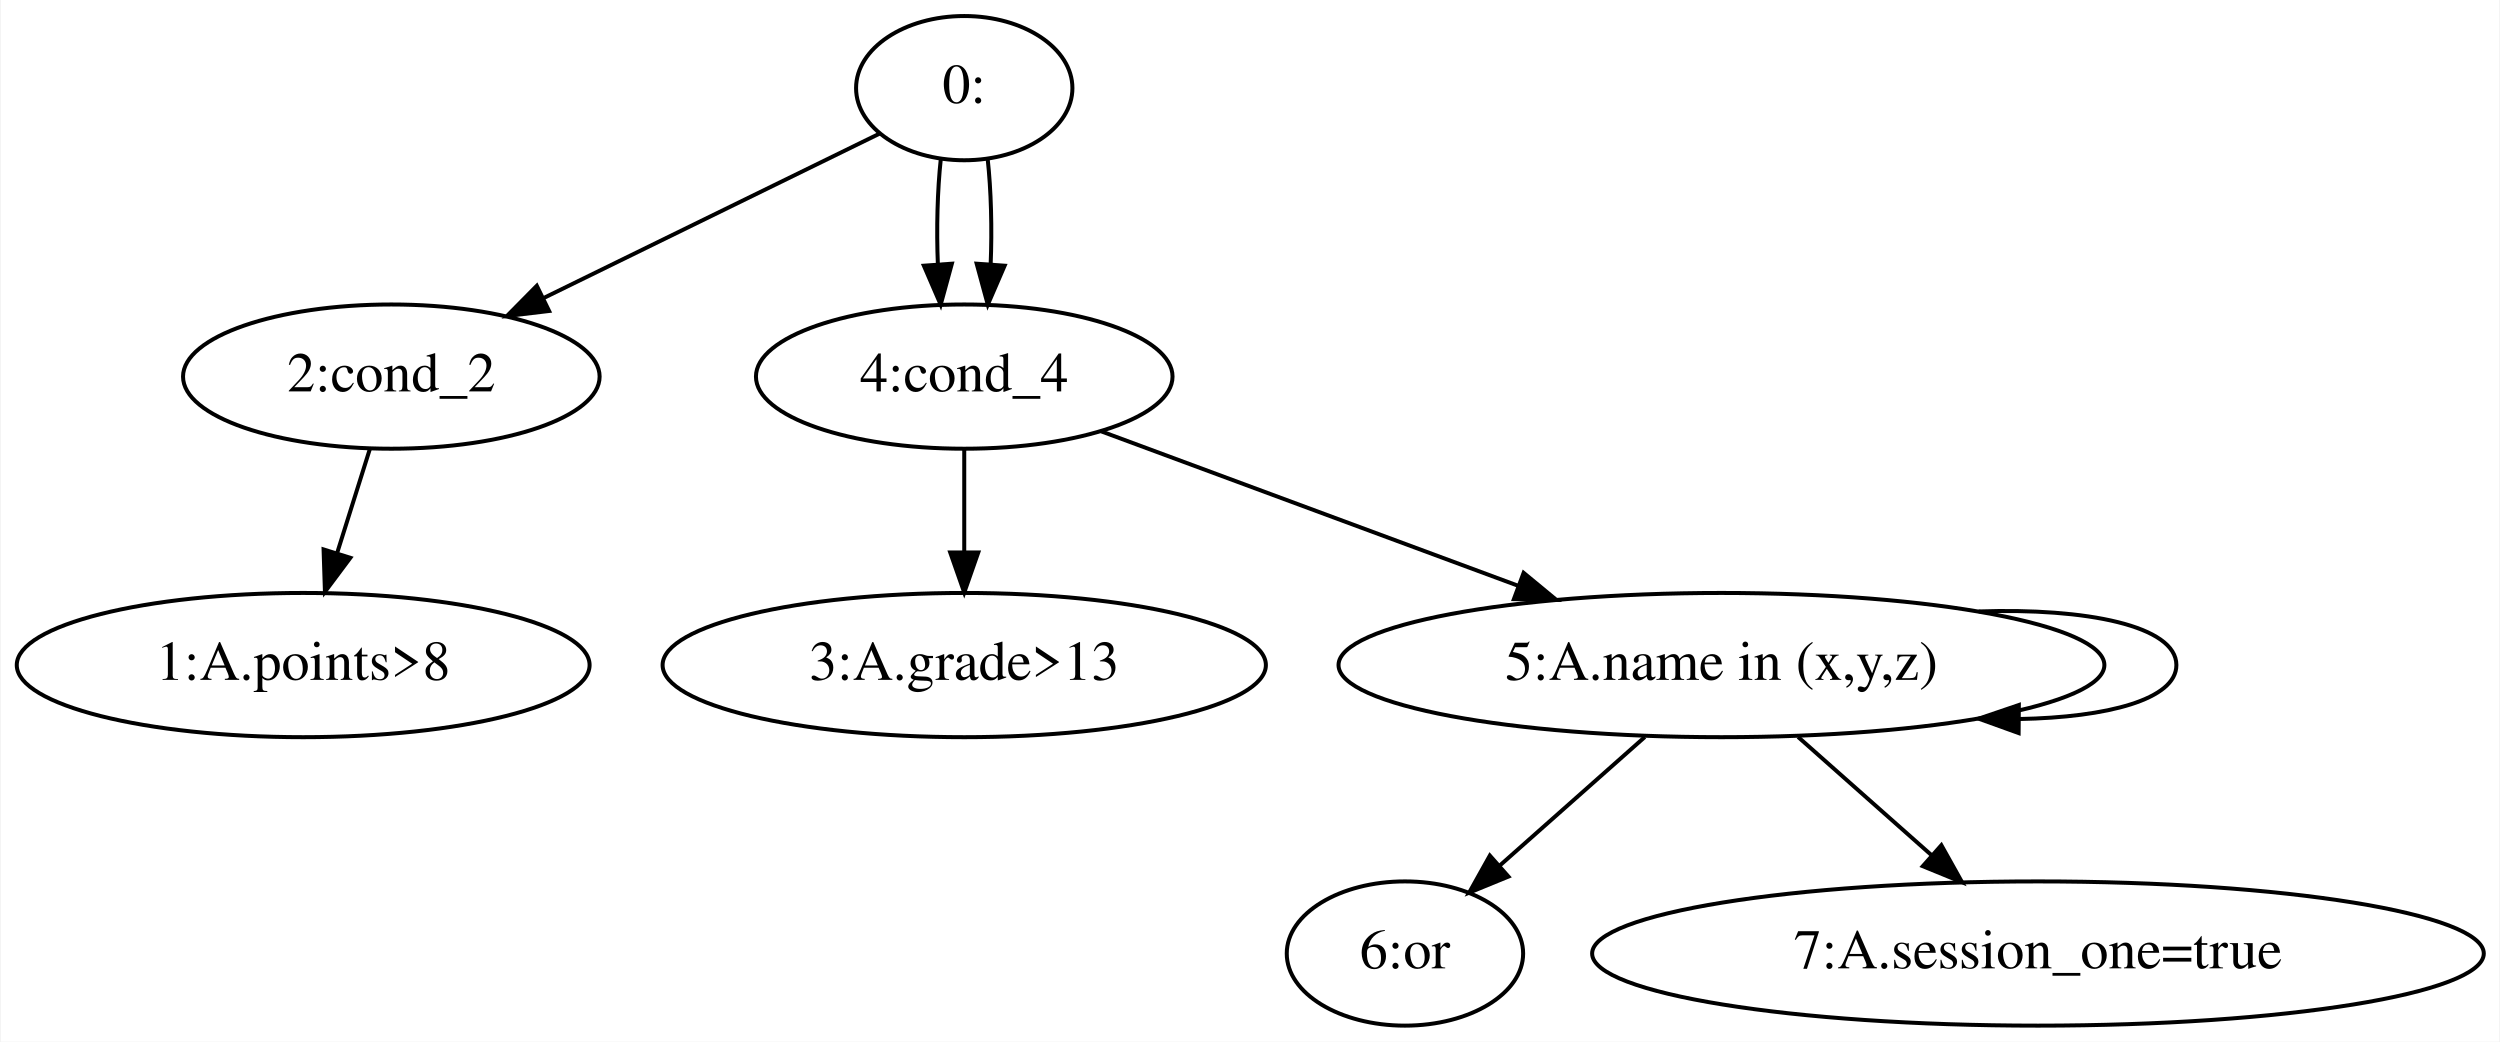
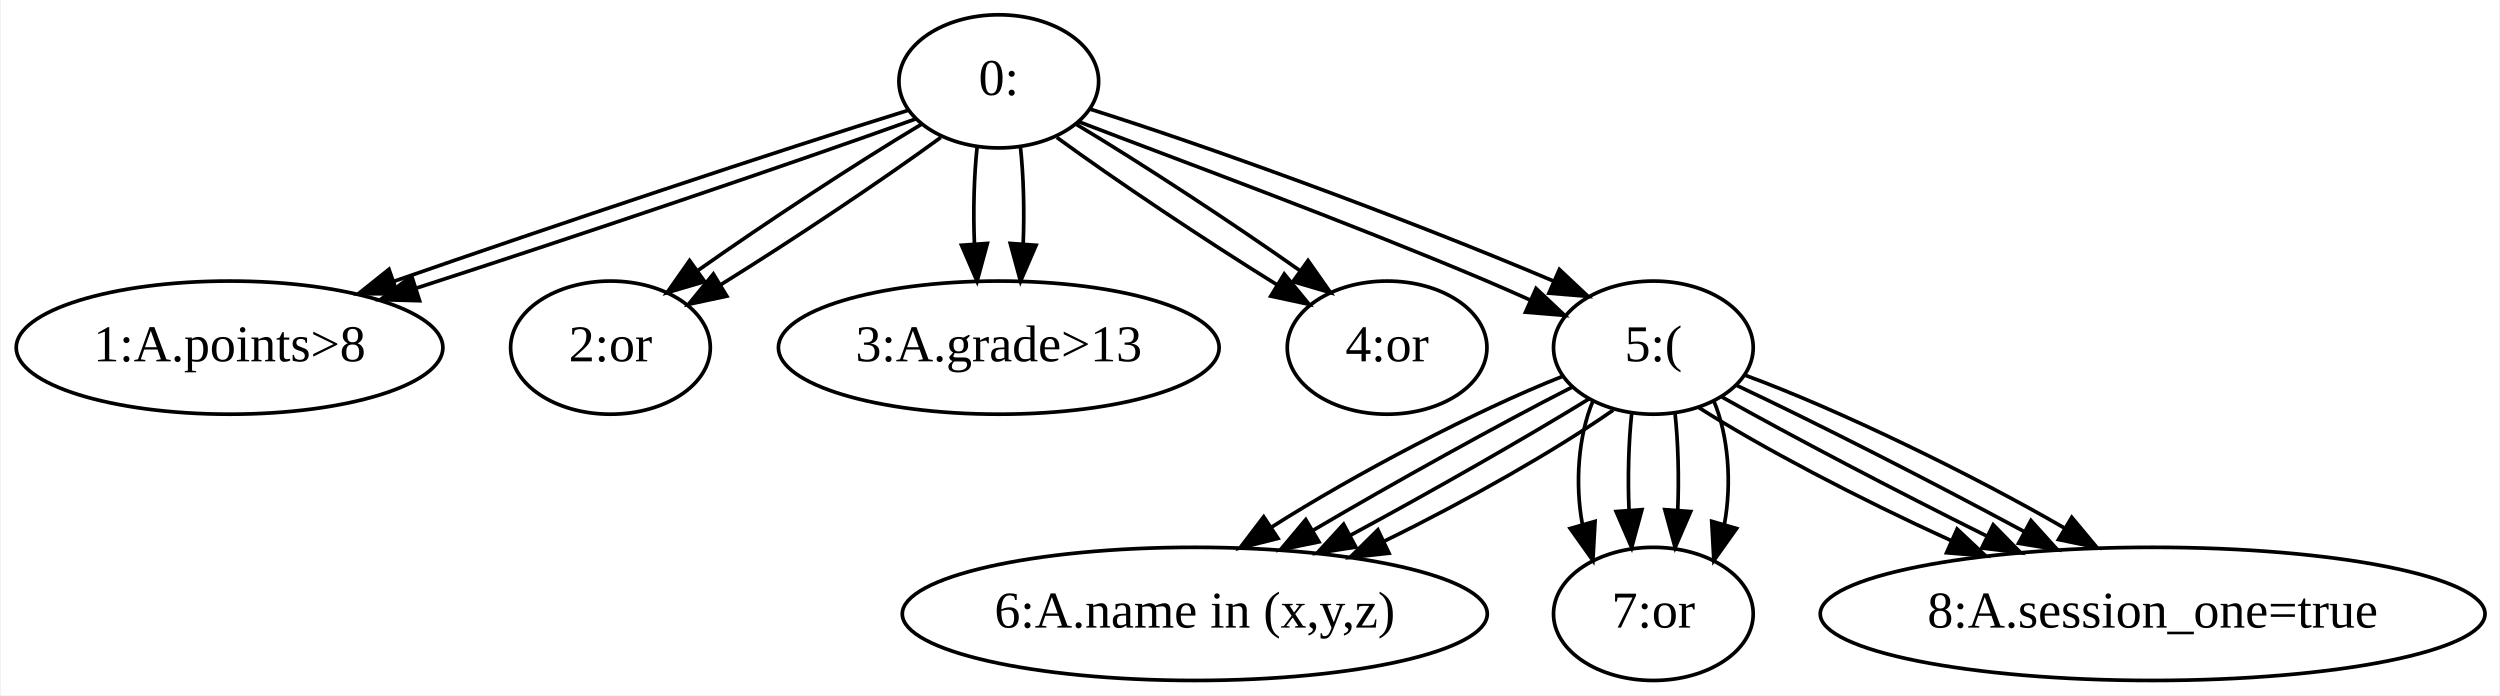
- <svg xmlns="http://www.w3.org/2000/svg" width="624pt" height="260pt" viewBox="0.00 0.00 623.63 260.00">
-   <g id="graph0" class="graph" transform="scale(1 1) rotate(0) translate(4 256)">
-     <polygon fill="white" stroke="transparent" points="-4,4 -4,-256 619.63,-256 619.63,4 -4,4" />
+ <svg xmlns="http://www.w3.org/2000/svg" width="676pt" height="188pt" viewBox="0.00 0.00 675.54 188.00">
+   <g id="graph0" class="graph" transform="scale(1 1) rotate(0) translate(4 184)">
+     <polygon fill="white" stroke="none" points="-4,4 -4,-184 671.54,-184 671.54,4 -4,4" />
    <g id="node1" class="node">
-       <ellipse fill="none" stroke="black" cx="236.49" cy="-234" rx="27" ry="18" />
-       <text text-anchor="middle" x="236.49" y="-230.3" font-family="Times,serif" font-size="14.00">0:</text>
+       <ellipse fill="none" stroke="black" cx="265.84" cy="-162" rx="27" ry="18" />
+       <text text-anchor="middle" x="265.84" y="-158.3" font-family="Times New Roman,serif" font-size="14.00">0:</text>
    </g>
    <g id="node2" class="node">
-       <ellipse fill="none" stroke="black" cx="93.49" cy="-162" rx="51.99" ry="18" />
-       <text text-anchor="middle" x="93.49" y="-158.3" font-family="Times,serif" font-size="14.00">2:cond_2</text>
+       <ellipse fill="none" stroke="black" cx="57.84" cy="-90" rx="57.69" ry="18" />
+       <text text-anchor="middle" x="57.84" y="-86.3" font-family="Times New Roman,serif" font-size="14.00">1:A.points&gt;8</text>
    </g>
    <g id="edge1" class="edge">
-       <path fill="none" stroke="black" d="M215.39,-222.67C193.36,-211.89 158.34,-194.74 131.48,-181.6" />
-       <polygon fill="black" stroke="black" points="132.87,-178.38 122.35,-177.13 129.8,-184.67 132.87,-178.38" />
+       <path fill="none" stroke="black" d="M241.31,-154.16C207.04,-143.53 144.69,-122.73 102.22,-107.91" />
+       <polygon fill="black" stroke="black" points="103.27,-104.57 92.67,-104.56 100.95,-111.18 103.27,-104.57" />
+     </g>
+     <g id="edge2" class="edge">
+       <path fill="none" stroke="black" d="M243.38,-151.85C211.18,-140.23 151.44,-120.02 108.37,-106.1" />
+       <polygon fill="black" stroke="black" points="109.22,-102.69 98.63,-102.97 107.08,-109.36 109.22,-102.69" />
+     </g>
+     <g id="node3" class="node">
+       <ellipse fill="none" stroke="black" cx="160.84" cy="-90" rx="27" ry="18" />
+       <text text-anchor="middle" x="160.84" y="-86.3" font-family="Times New Roman,serif" font-size="14.00">2:or</text>
+     </g>
+     <g id="edge3" class="edge">
+       <path fill="none" stroke="black" d="M244.89,-150.37C227.37,-139.92 202.68,-123.71 184.49,-110.87" />
+       <polygon fill="black" stroke="black" points="186.31,-107.86 176.14,-104.87 182.23,-113.55 186.31,-107.86" />
+     </g>
+     <g id="edge4" class="edge">
+       <path fill="none" stroke="black" d="M250.15,-146.83C234.39,-135.32 210.09,-119.06 190.72,-107.06" />
+       <polygon fill="black" stroke="black" points="192.3,-103.93 181.94,-101.71 188.66,-109.91 192.3,-103.93" />
    </g>
    <g id="node4" class="node">
-       <ellipse fill="none" stroke="black" cx="236.49" cy="-162" rx="51.99" ry="18" />
-       <text text-anchor="middle" x="236.49" y="-158.3" font-family="Times,serif" font-size="14.00">4:cond_4</text>
-     </g>
-     <g id="edge3" class="edge">
-       <path fill="none" stroke="black" d="M230.65,-216.41C229.79,-208.51 229.54,-198.85 229.91,-189.94" />
-       <polygon fill="black" stroke="black" points="233.4,-190.18 230.61,-179.96 226.41,-189.68 233.4,-190.18" />
+       <ellipse fill="none" stroke="black" cx="265.84" cy="-90" rx="59.59" ry="18" />
+       <text text-anchor="middle" x="265.84" y="-86.3" font-family="Times New Roman,serif" font-size="14.00">3:A.grade&gt;13</text>
    </g>
    <g id="edge5" class="edge">
-       <path fill="none" stroke="black" d="M242.33,-216.41C243.2,-208.51 243.45,-198.85 243.08,-189.94" />
-       <polygon fill="black" stroke="black" points="246.57,-189.68 242.37,-179.96 239.59,-190.18 246.57,-189.68" />
+       <path fill="none" stroke="black" d="M260,-144.41C259.14,-136.51 258.89,-126.85 259.26,-117.94" />
+       <polygon fill="black" stroke="black" points="262.75,-118.18 259.97,-107.96 255.77,-117.68 262.75,-118.18" />
    </g>
-     <g id="node3" class="node">
-       <ellipse fill="none" stroke="black" cx="71.49" cy="-90" rx="71.49" ry="18" />
-       <text text-anchor="middle" x="71.49" y="-86.3" font-family="Times,serif" font-size="14.00">1:A.points&gt;8</text>
-     </g>
-     <g id="edge2" class="edge">
-       <path fill="none" stroke="black" d="M88.17,-144.05C85.72,-136.26 82.75,-126.82 80,-118.08" />
-       <polygon fill="black" stroke="black" points="83.26,-116.77 76.92,-108.28 76.58,-118.86 83.26,-116.77" />
+     <g id="edge6" class="edge">
+       <path fill="none" stroke="black" d="M271.68,-144.41C272.55,-136.51 272.8,-126.85 272.43,-117.94" />
+       <polygon fill="black" stroke="black" points="275.92,-117.68 271.72,-107.96 268.94,-118.18 275.92,-117.68" />
    </g>
    <g id="node5" class="node">
-       <ellipse fill="none" stroke="black" cx="236.49" cy="-90" rx="75.29" ry="18" />
-       <text text-anchor="middle" x="236.49" y="-86.3" font-family="Times,serif" font-size="14.00">3:A.grade&gt;13</text>
+       <ellipse fill="none" stroke="black" cx="370.84" cy="-90" rx="27" ry="18" />
+       <text text-anchor="middle" x="370.84" y="-86.3" font-family="Times New Roman,serif" font-size="14.00">4:or</text>
    </g>
-     <g id="edge4" class="edge">
-       <path fill="none" stroke="black" d="M236.49,-143.7C236.49,-135.98 236.49,-126.71 236.49,-118.11" />
-       <polygon fill="black" stroke="black" points="239.99,-118.1 236.49,-108.1 232.99,-118.1 239.99,-118.1" />
+     <g id="edge7" class="edge">
+       <path fill="none" stroke="black" d="M281.54,-146.83C297.3,-135.32 321.6,-119.06 340.97,-107.06" />
+       <polygon fill="black" stroke="black" points="343.03,-109.91 349.75,-101.71 339.39,-103.93 343.03,-109.91" />
+     </g>
+     <g id="edge8" class="edge">
+       <path fill="none" stroke="black" d="M286.8,-150.37C304.32,-139.92 329.01,-123.71 347.2,-110.87" />
+       <polygon fill="black" stroke="black" points="349.46,-113.55 355.55,-104.87 345.38,-107.86 349.46,-113.55" />
    </g>
    <g id="node6" class="node">
-       <ellipse fill="none" stroke="black" cx="425.49" cy="-90" rx="95.58" ry="18" />
-       <text text-anchor="middle" x="425.49" y="-86.3" font-family="Times,serif" font-size="14.00">5:A.name in (x,y,z)</text>
+       <ellipse fill="none" stroke="black" cx="442.84" cy="-90" rx="27" ry="18" />
+       <text text-anchor="middle" x="442.84" y="-86.3" font-family="Times New Roman,serif" font-size="14.00">5:(</text>
    </g>
-     <g id="edge6" class="edge">
-       <path fill="none" stroke="black" d="M270.72,-148.32C299.77,-137.57 341.85,-121.98 374.8,-109.77" />
-       <polygon fill="black" stroke="black" points="376.11,-113.02 384.28,-106.27 373.68,-106.46 376.11,-113.02" />
+     <g id="edge9" class="edge">
+       <path fill="none" stroke="black" d="M287.4,-151.11C313.87,-140.93 359.31,-124.31 397.84,-108 401.64,-106.39 405.62,-104.61 409.61,-102.83" />
+       <polygon fill="black" stroke="black" points="411.12,-105.99 418.84,-98.73 408.28,-99.59 411.12,-105.99" />
    </g>
-     <g id="edge7" class="edge">
-       <path fill="none" stroke="black" d="M489.69,-103.38C516.4,-104.3 539.04,-99.84 539.04,-90 539.04,-81.43 521.86,-76.94 499.78,-76.53" />
-       <polygon fill="black" stroke="black" points="499.66,-73.03 489.69,-76.62 499.72,-80.03 499.66,-73.03" />
+     <g id="edge16" class="edge">
+       <path fill="none" stroke="black" d="M290.66,-154.45C320.98,-144.89 372.74,-126.24 415.84,-108 415.94,-107.96 416.04,-107.92 416.13,-107.88" />
+       <polygon fill="black" stroke="black" points="417.44,-111.13 425.16,-103.87 414.6,-104.73 417.44,-111.13" />
    </g>
    <g id="node7" class="node">
-       <ellipse fill="none" stroke="black" cx="346.49" cy="-18" rx="29.5" ry="18" />
-       <text text-anchor="middle" x="346.49" y="-14.3" font-family="Times,serif" font-size="14.00">6:or</text>
+       <ellipse fill="none" stroke="black" cx="318.84" cy="-18" rx="79.09" ry="18" />
+       <text text-anchor="middle" x="318.84" y="-14.3" font-family="Times New Roman,serif" font-size="14.00">6:A.name in (x,y,z)</text>
    </g>
-     <g id="edge8" class="edge">
-       <path fill="none" stroke="black" d="M406.37,-72.05C395.46,-62.39 381.7,-50.19 370.12,-39.93" />
-       <polygon fill="black" stroke="black" points="372.32,-37.21 362.51,-33.19 367.68,-42.45 372.32,-37.21" />
+     <g id="edge10" class="edge">
+       <path fill="none" stroke="black" d="M418.42,-82.29C394.73,-72.96 361.88,-55.64 339.61,-41.47" />
+       <polygon fill="black" stroke="black" points="341.33,-38.42 331.06,-35.83 337.47,-44.26 341.33,-38.42" />
+     </g>
+     <g id="edge11" class="edge">
+       <path fill="none" stroke="black" d="M420.76,-79.27C401.2,-69.3 372.68,-53.47 350.7,-40.53" />
+       <polygon fill="black" stroke="black" points="352.42,-37.48 342.03,-35.37 348.84,-43.49 352.42,-37.48" />
+     </g>
+     <g id="edge17" class="edge">
+       <path fill="none" stroke="black" d="M425.47,-76.16C408.67,-65.82 382.87,-51.1 360.79,-39.19" />
+       <polygon fill="black" stroke="black" points="362.38,-36.07 351.92,-34.45 359.08,-42.25 362.38,-36.07" />
+     </g>
+     <g id="edge18" class="edge">
+       <path fill="none" stroke="black" d="M431.99,-73.12C416.98,-62.59 392.72,-48.73 370.07,-37.67" />
+       <polygon fill="black" stroke="black" points="371.36,-34.41 360.82,-33.28 368.35,-40.73 371.36,-34.41" />
    </g>
    <g id="node8" class="node">
-       <ellipse fill="none" stroke="black" cx="504.49" cy="-18" rx="111.28" ry="18" />
-       <text text-anchor="middle" x="504.49" y="-14.3" font-family="Times,serif" font-size="14.00">7:A.session_one=true</text>
+       <ellipse fill="none" stroke="black" cx="442.84" cy="-18" rx="27" ry="18" />
+       <text text-anchor="middle" x="442.84" y="-14.3" font-family="Times New Roman,serif" font-size="14.00">7:or</text>
    </g>
-     <g id="edge9" class="edge">
-       <path fill="none" stroke="black" d="M444.62,-72.05C454.61,-63.2 467,-52.22 477.92,-42.55" />
-       <polygon fill="black" stroke="black" points="480.38,-45.04 485.55,-35.79 475.74,-39.8 480.38,-45.04" />
+     <g id="edge12" class="edge">
+       <path fill="none" stroke="black" d="M426.47,-75.5C422.55,-66.11 421.6,-53.34 423.63,-42.32" />
+       <polygon fill="black" stroke="black" points="427.07,-43.03 426.49,-32.46 420.35,-41.09 427.07,-43.03" />
+     </g>
+     <g id="edge13" class="edge">
+       <path fill="none" stroke="black" d="M437,-72.41C436.14,-64.51 435.89,-54.85 436.26,-45.94" />
+       <polygon fill="black" stroke="black" points="439.75,-46.18 436.97,-35.96 432.77,-45.68 439.75,-46.18" />
+     </g>
+     <g id="edge19" class="edge">
+       <path fill="none" stroke="black" d="M448.68,-72.41C449.55,-64.51 449.8,-54.85 449.43,-45.94" />
+       <polygon fill="black" stroke="black" points="452.92,-45.68 448.72,-35.96 445.94,-46.18 452.92,-45.68" />
+     </g>
+     <g id="edge20" class="edge">
+       <path fill="none" stroke="black" d="M459.22,-75.5C463.14,-66.11 464.09,-53.34 462.06,-42.32" />
+       <polygon fill="black" stroke="black" points="465.34,-41.09 459.2,-32.46 458.62,-43.03 465.34,-41.09" />
+     </g>
+     <g id="node9" class="node">
+       <ellipse fill="none" stroke="black" cx="577.84" cy="-18" rx="89.88" ry="18" />
+       <text text-anchor="middle" x="577.84" y="-14.3" font-family="Times New Roman,serif" font-size="14.00">8:A.session_one=true</text>
+     </g>
+     <g id="edge14" class="edge">
+       <path fill="none" stroke="black" d="M455.1,-73.81C471.6,-63.26 498.48,-49.12 523.3,-37.85" />
+       <polygon fill="black" stroke="black" points="524.97,-40.94 532.69,-33.68 522.13,-34.54 524.97,-40.94" />
+     </g>
+     <g id="edge15" class="edge">
+       <path fill="none" stroke="black" d="M461.38,-76.65C479.86,-66.24 508.66,-51.15 533.06,-39.02" />
+       <polygon fill="black" stroke="black" points="534.74,-42.1 542.16,-34.54 531.64,-35.82 534.74,-42.1" />
+     </g>
+     <g id="edge21" class="edge">
+       <path fill="none" stroke="black" d="M465.23,-79.85C486.5,-69.86 518.52,-53.52 543.05,-40.29" />
+       <polygon fill="black" stroke="black" points="544.94,-43.25 552.05,-35.39 541.6,-37.1 544.94,-43.25" />
+     </g>
+     <g id="edge22" class="edge">
+       <path fill="none" stroke="black" d="M467.64,-82.54C492.95,-73.24 529.17,-55.61 553.9,-41.27" />
+       <polygon fill="black" stroke="black" points="555.98,-44.11 562.76,-35.97 552.39,-38.1 555.98,-44.11" />
    </g>
  </g>
</svg>
